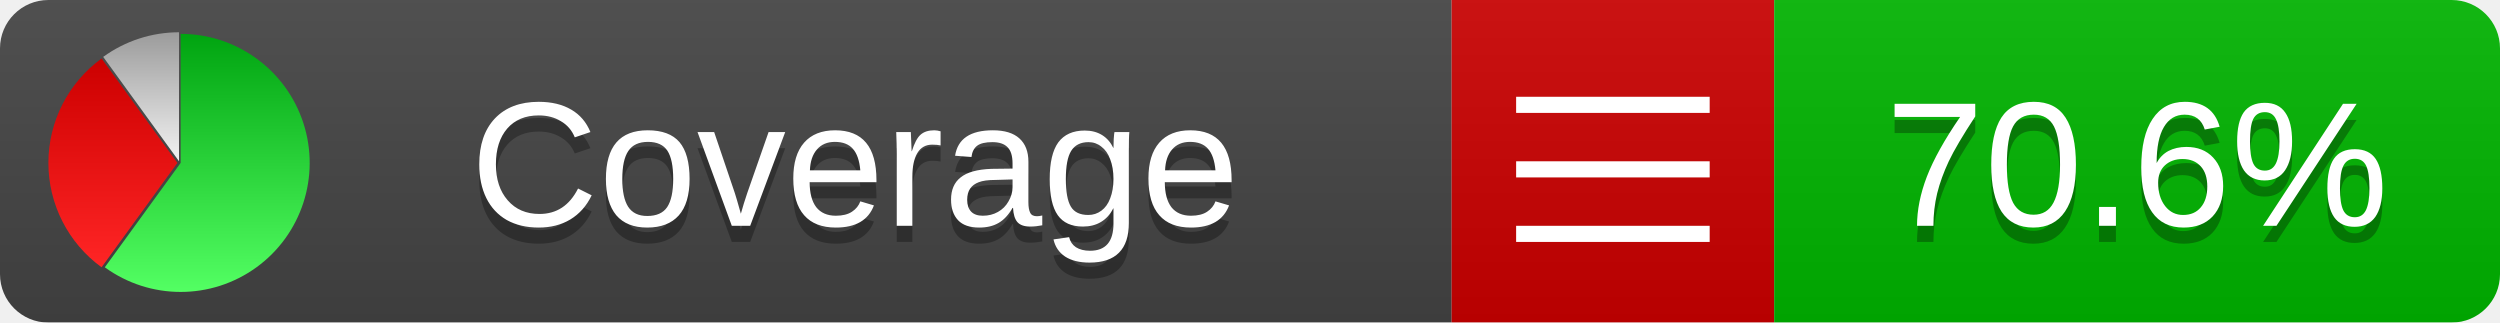
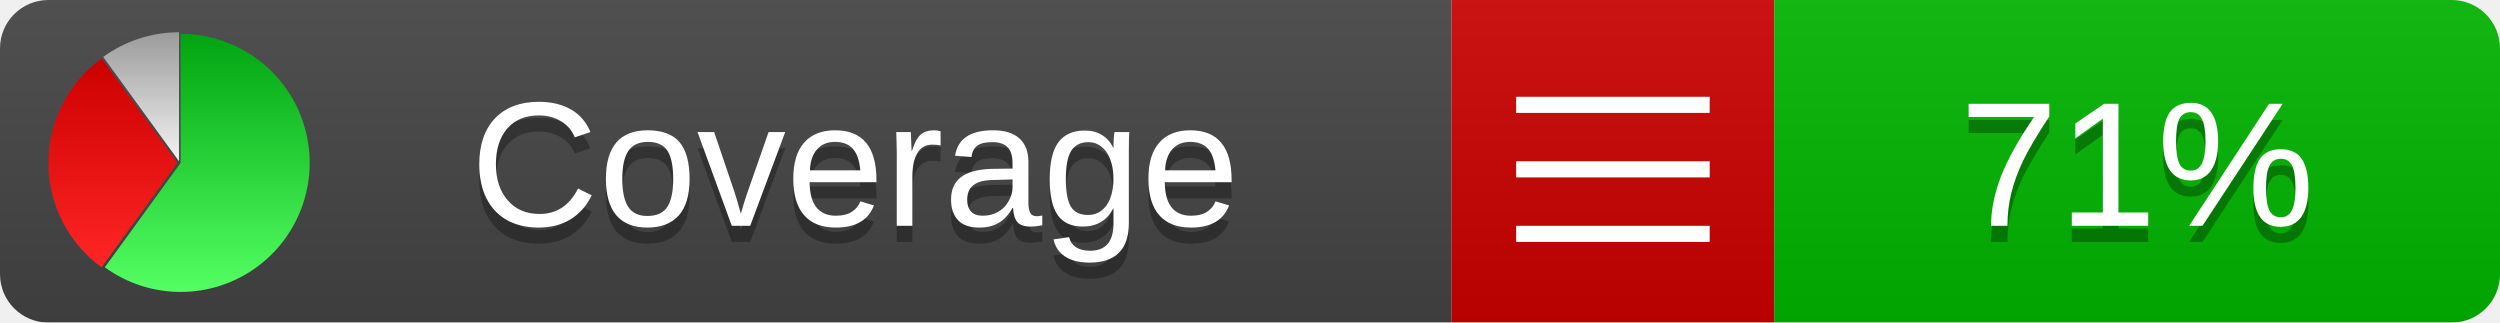
<svg xmlns="http://www.w3.org/2000/svg" xmlns:xlink="http://www.w3.org/1999/xlink" width="155" height="20">
  <style type="text/css">
          
            @keyframes fadeout {
              0 % { visibility: visible; opacity: 1; }
              40% { visibility: visible; opacity: 1; }
              50% { visibility: hidden; opacity: 0; }
              90% { visibility: hidden; opacity: 0; }
              100% { visibility: visible; opacity: 1; }
            }
            @keyframes fadein {
              0% { visibility: hidden; opacity: 0; }
              40% { visibility: hidden; opacity: 0; }
              50% { visibility: visible; opacity: 1; }
              90% { visibility: visible; opacity: 1; }
              100% { visibility: hidden; opacity: 0; }
            }
            .linecoverage {
                animation-duration: 10s;
                animation-name: fadeout;
                animation-iteration-count: infinite;
            }
            .branchcoverage {
                animation-duration: 10s;
                animation-name: fadein;
                animation-iteration-count: infinite;
            }
          
    </style>
  <defs>
    <linearGradient id="gradient" x2="0" y2="100%">
      <stop offset="0" stop-color="#bbb" stop-opacity=".1" />
      <stop offset="1" stop-opacity=".1" />
    </linearGradient>
    <linearGradient id="green" x2="0" y2="100%">
      <stop offset="0" stop-color="#00A410" />
      <stop offset="1" stop-color="#53FF63" />
    </linearGradient>
    <linearGradient id="red" x2="0" y2="100%">
      <stop offset="0" stop-color="#C00" />
      <stop offset="1" stop-color="#FF2525" />
    </linearGradient>
    <linearGradient id="gray" x2="0" y2="100%">
      <stop offset="0" stop-color="#9B9B9B" />
      <stop offset="1" stop-color="#F3F3F3" />
    </linearGradient>
    <mask id="mask">
      <rect width="155" height="20" rx="3" fill="#fff" />
    </mask>
    <g id="icon">
      <path style="fill:url(#green);" d="M205,202.5 l0,-200 a200,200 0 1,1 -117.558,361.803 z" />
      <path style="fill:url(#red);" d="M200,202.5 l-117.558,161.803 a200,200 0 0,1 0,-323.607 z" />
      <path style="fill:url(#gray);" d="M202.5,200 l-117.558,-161.803 a200,200 0 0,1 117.558,-38.196 z" />
    </g>
  </defs>
  <g mask="url(#mask)">
    <rect x="0" y="0" width="90" height="20" fill="#444" />
    <rect x="90" y="0" width="20" height="20" fill="#c00" />
    <rect x="110" y="0" width="45" height="20" fill="#00B600" />
    <rect x="0" y="0" width="155" height="20" fill="url(#gradient)" />
  </g>
  <g>
    <path class="" stroke="#fff" d="M94 6.5 h12 M94 10.5 h12 M94 14.5 h12" />
  </g>
  <g fill="#fff" text-anchor="middle" font-family="Verdana,Arial,Geneva,sans-serif" font-size="11">
    <a xlink:href="https://github.com/danielpalme/ReportGenerator" target="_top">
      <use xlink:href="#icon" transform="translate(3,2) scale(.04)" />
    </a>
    <text x="53" y="15" fill="#010101" fill-opacity=".3">Coverage</text>
    <text x="53" y="14" fill="#fff">Coverage</text>
-     <text class="" x="132.5" y="15" fill="#010101" fill-opacity=".3">70.6%</text>
-     <text class="" x="132.5" y="14">70.6%</text>
+     <text class="" x="132.5" y="15" fill="#010101" fill-opacity=".3">71%</text>
+     <text class="" x="132.5" y="14">71%</text>
  </g>
  <g>
    <rect class="" x="90" y="0" width="65" height="20" fill-opacity="0" />
  </g>
</svg>
